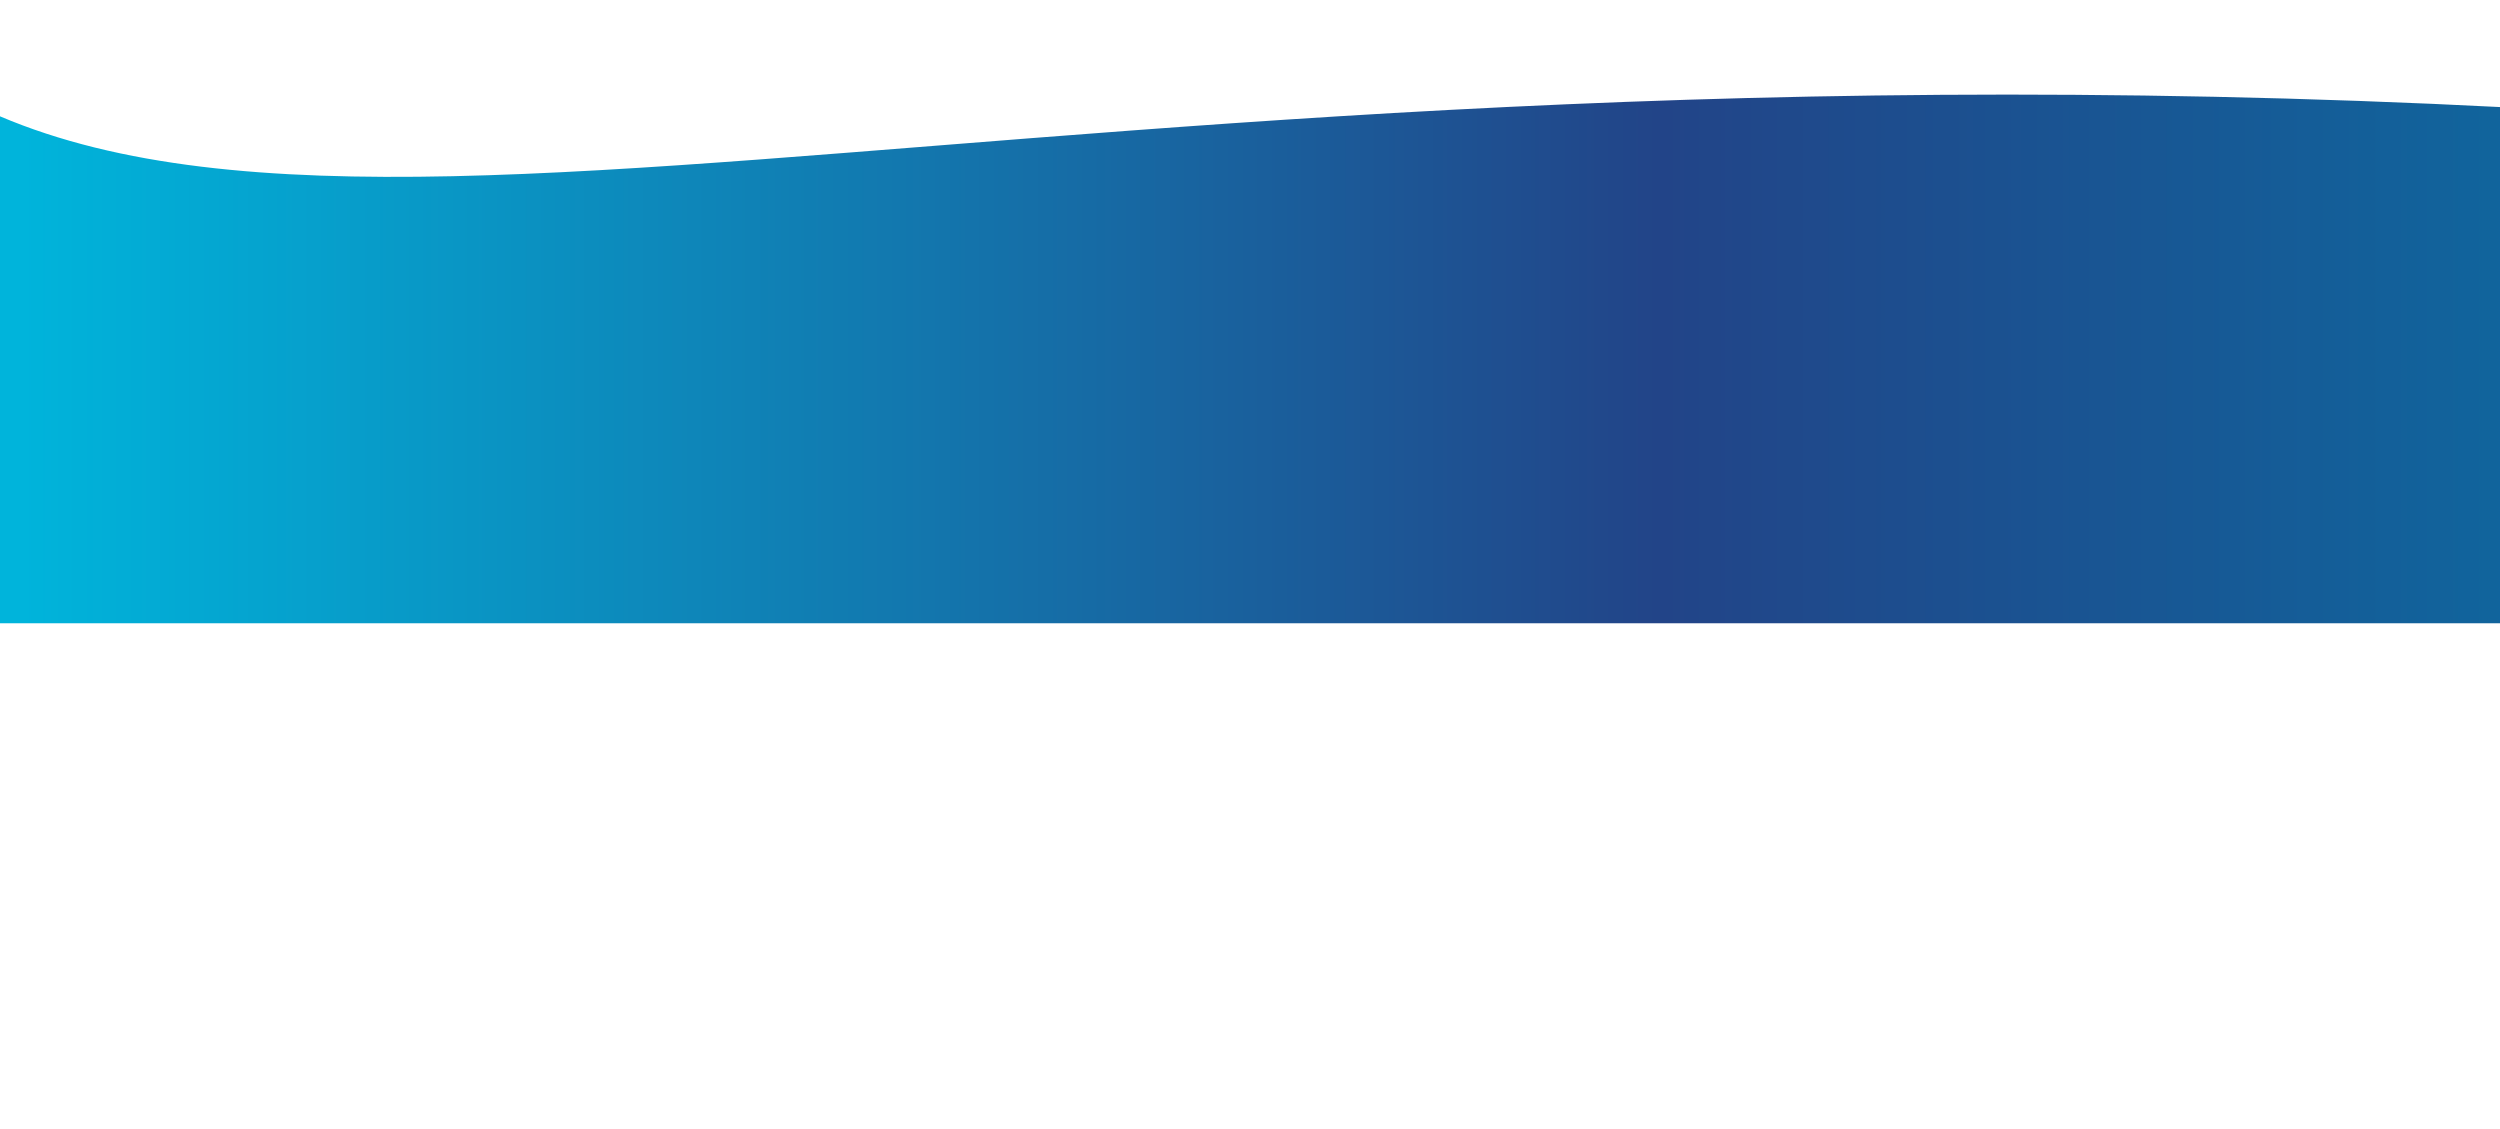
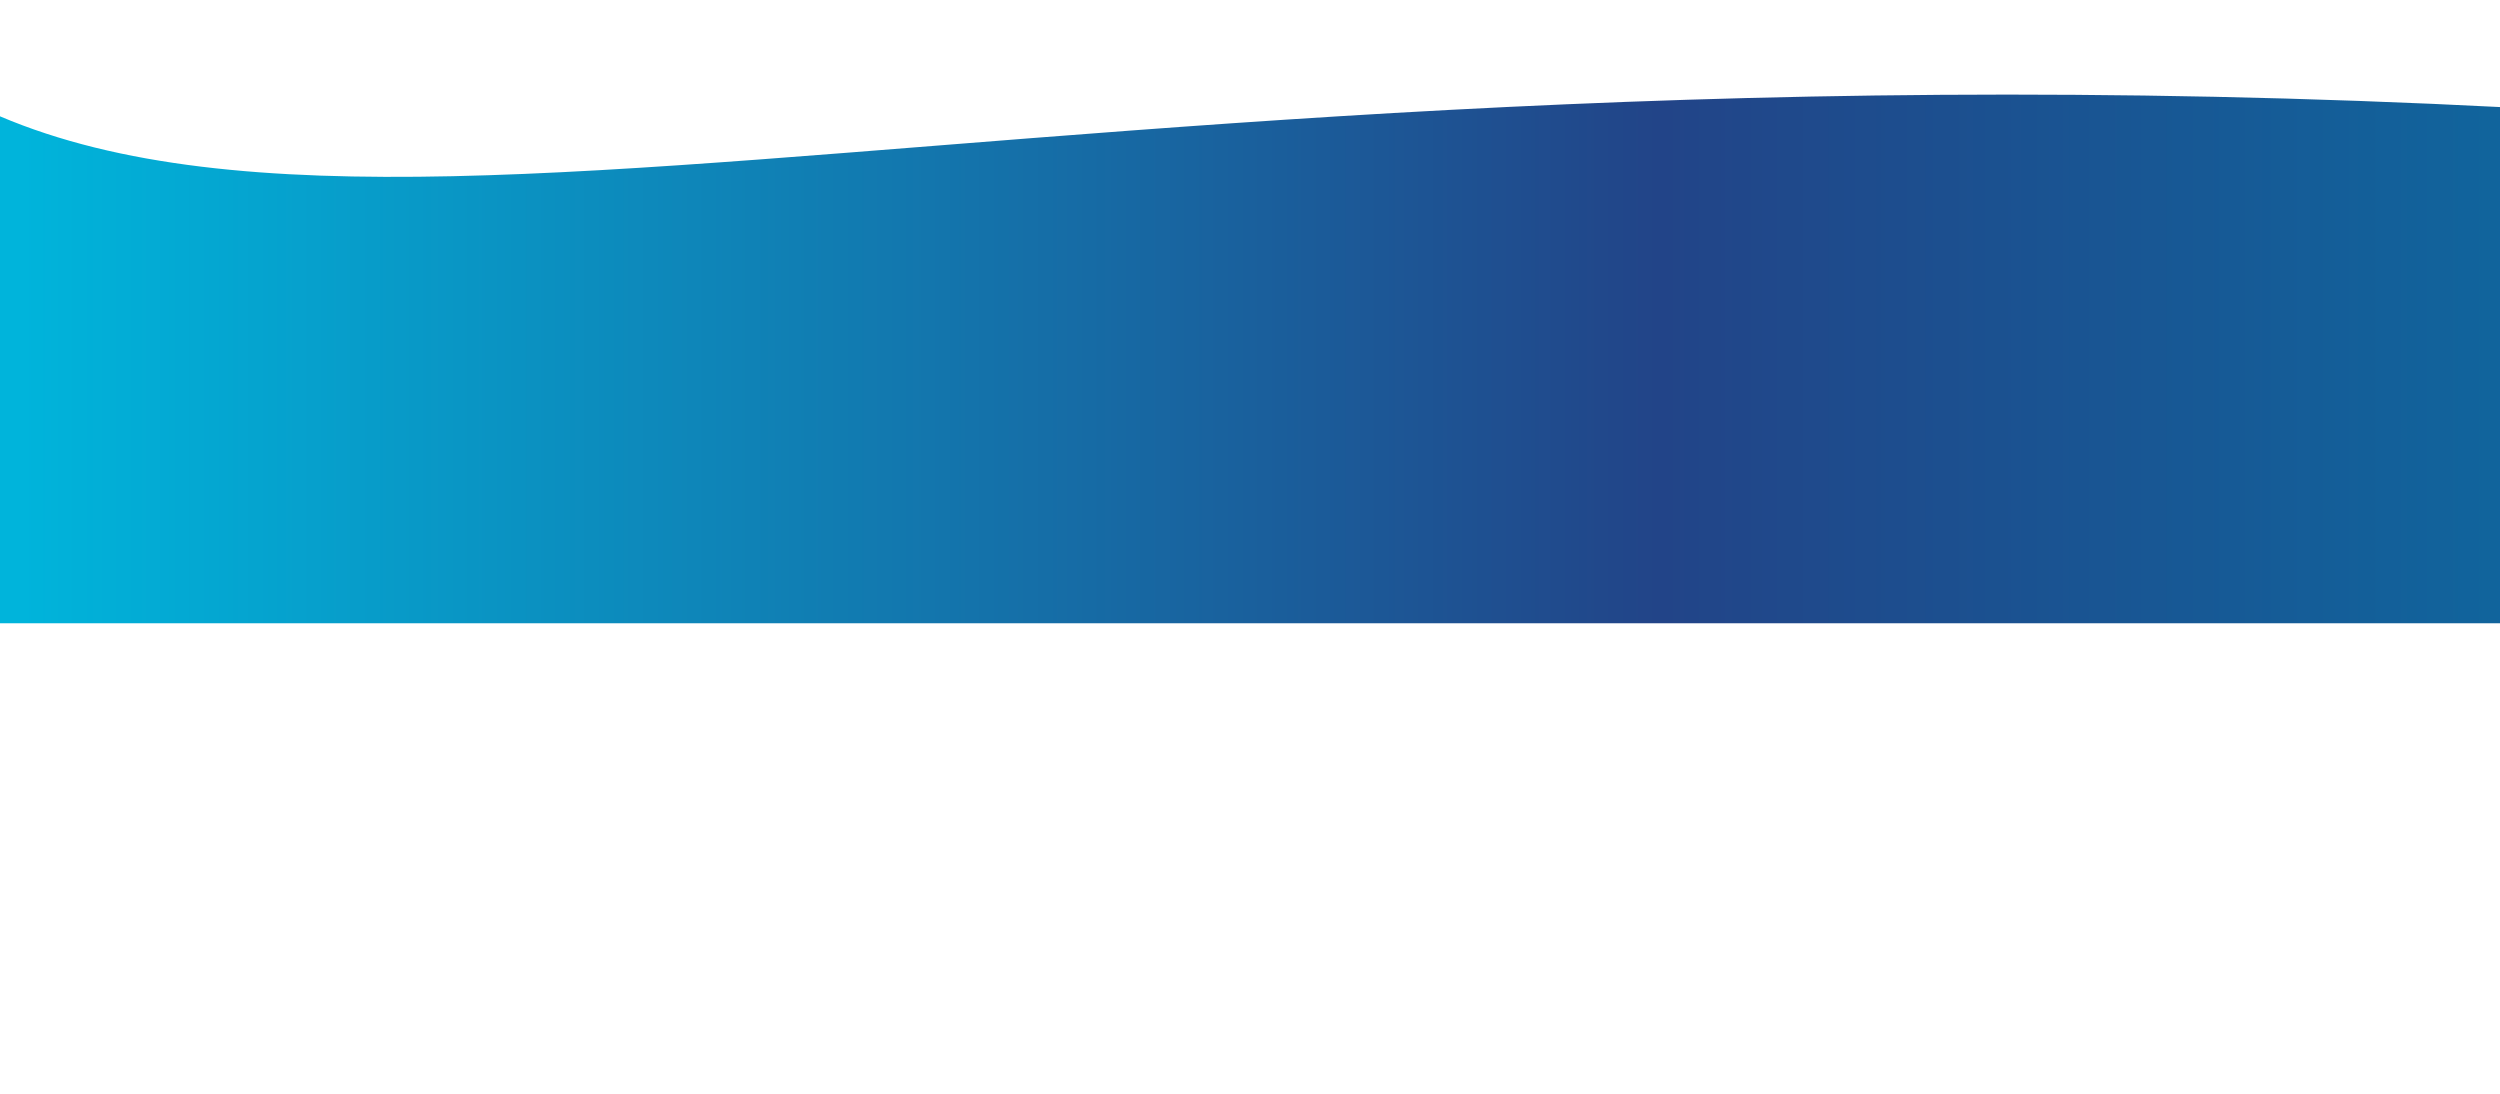
- <svg xmlns="http://www.w3.org/2000/svg" width="1440" height="650px" fill="none" version="1.1">
+ <svg xmlns="http://www.w3.org/2000/svg" width="1440" height="630px" fill="none" version="1.1">
  <linearGradient id="grad1" x1="0%" y1="0%" x2="100%" y2="0%">
    <stop offset="0%" stop-color="#00B4DB" />
    <stop offset="50%" stop-color="#224488" />
    <stop offset="100%" stop-color="#0083B0" />
  </linearGradient>
  <path fill="url(#grad1)" d="           M0 67           C 273,183             822,-40             1920.00,106                       V 359            H 0            V 67           Z">
    <animate repeatCount="indefinite" fill="url(#grad1)" attributeName="d" dur="15s" attributeType="XML" values="             M0 77              C 473,283               822,-40               1920,116                           V 359              H 0              V 67              Z;               M0 77              C 473,-40               1222,283               1920,136                           V 359              H 0              V 67              Z;               M0 77              C 973,260               1722,-53               1920,120                           V 359              H 0              V 67              Z;               M0 77              C 473,283               822,-40               1920,116                           V 359              H 0              V 67              Z             ">
        </animate>
  </path>
</svg>
